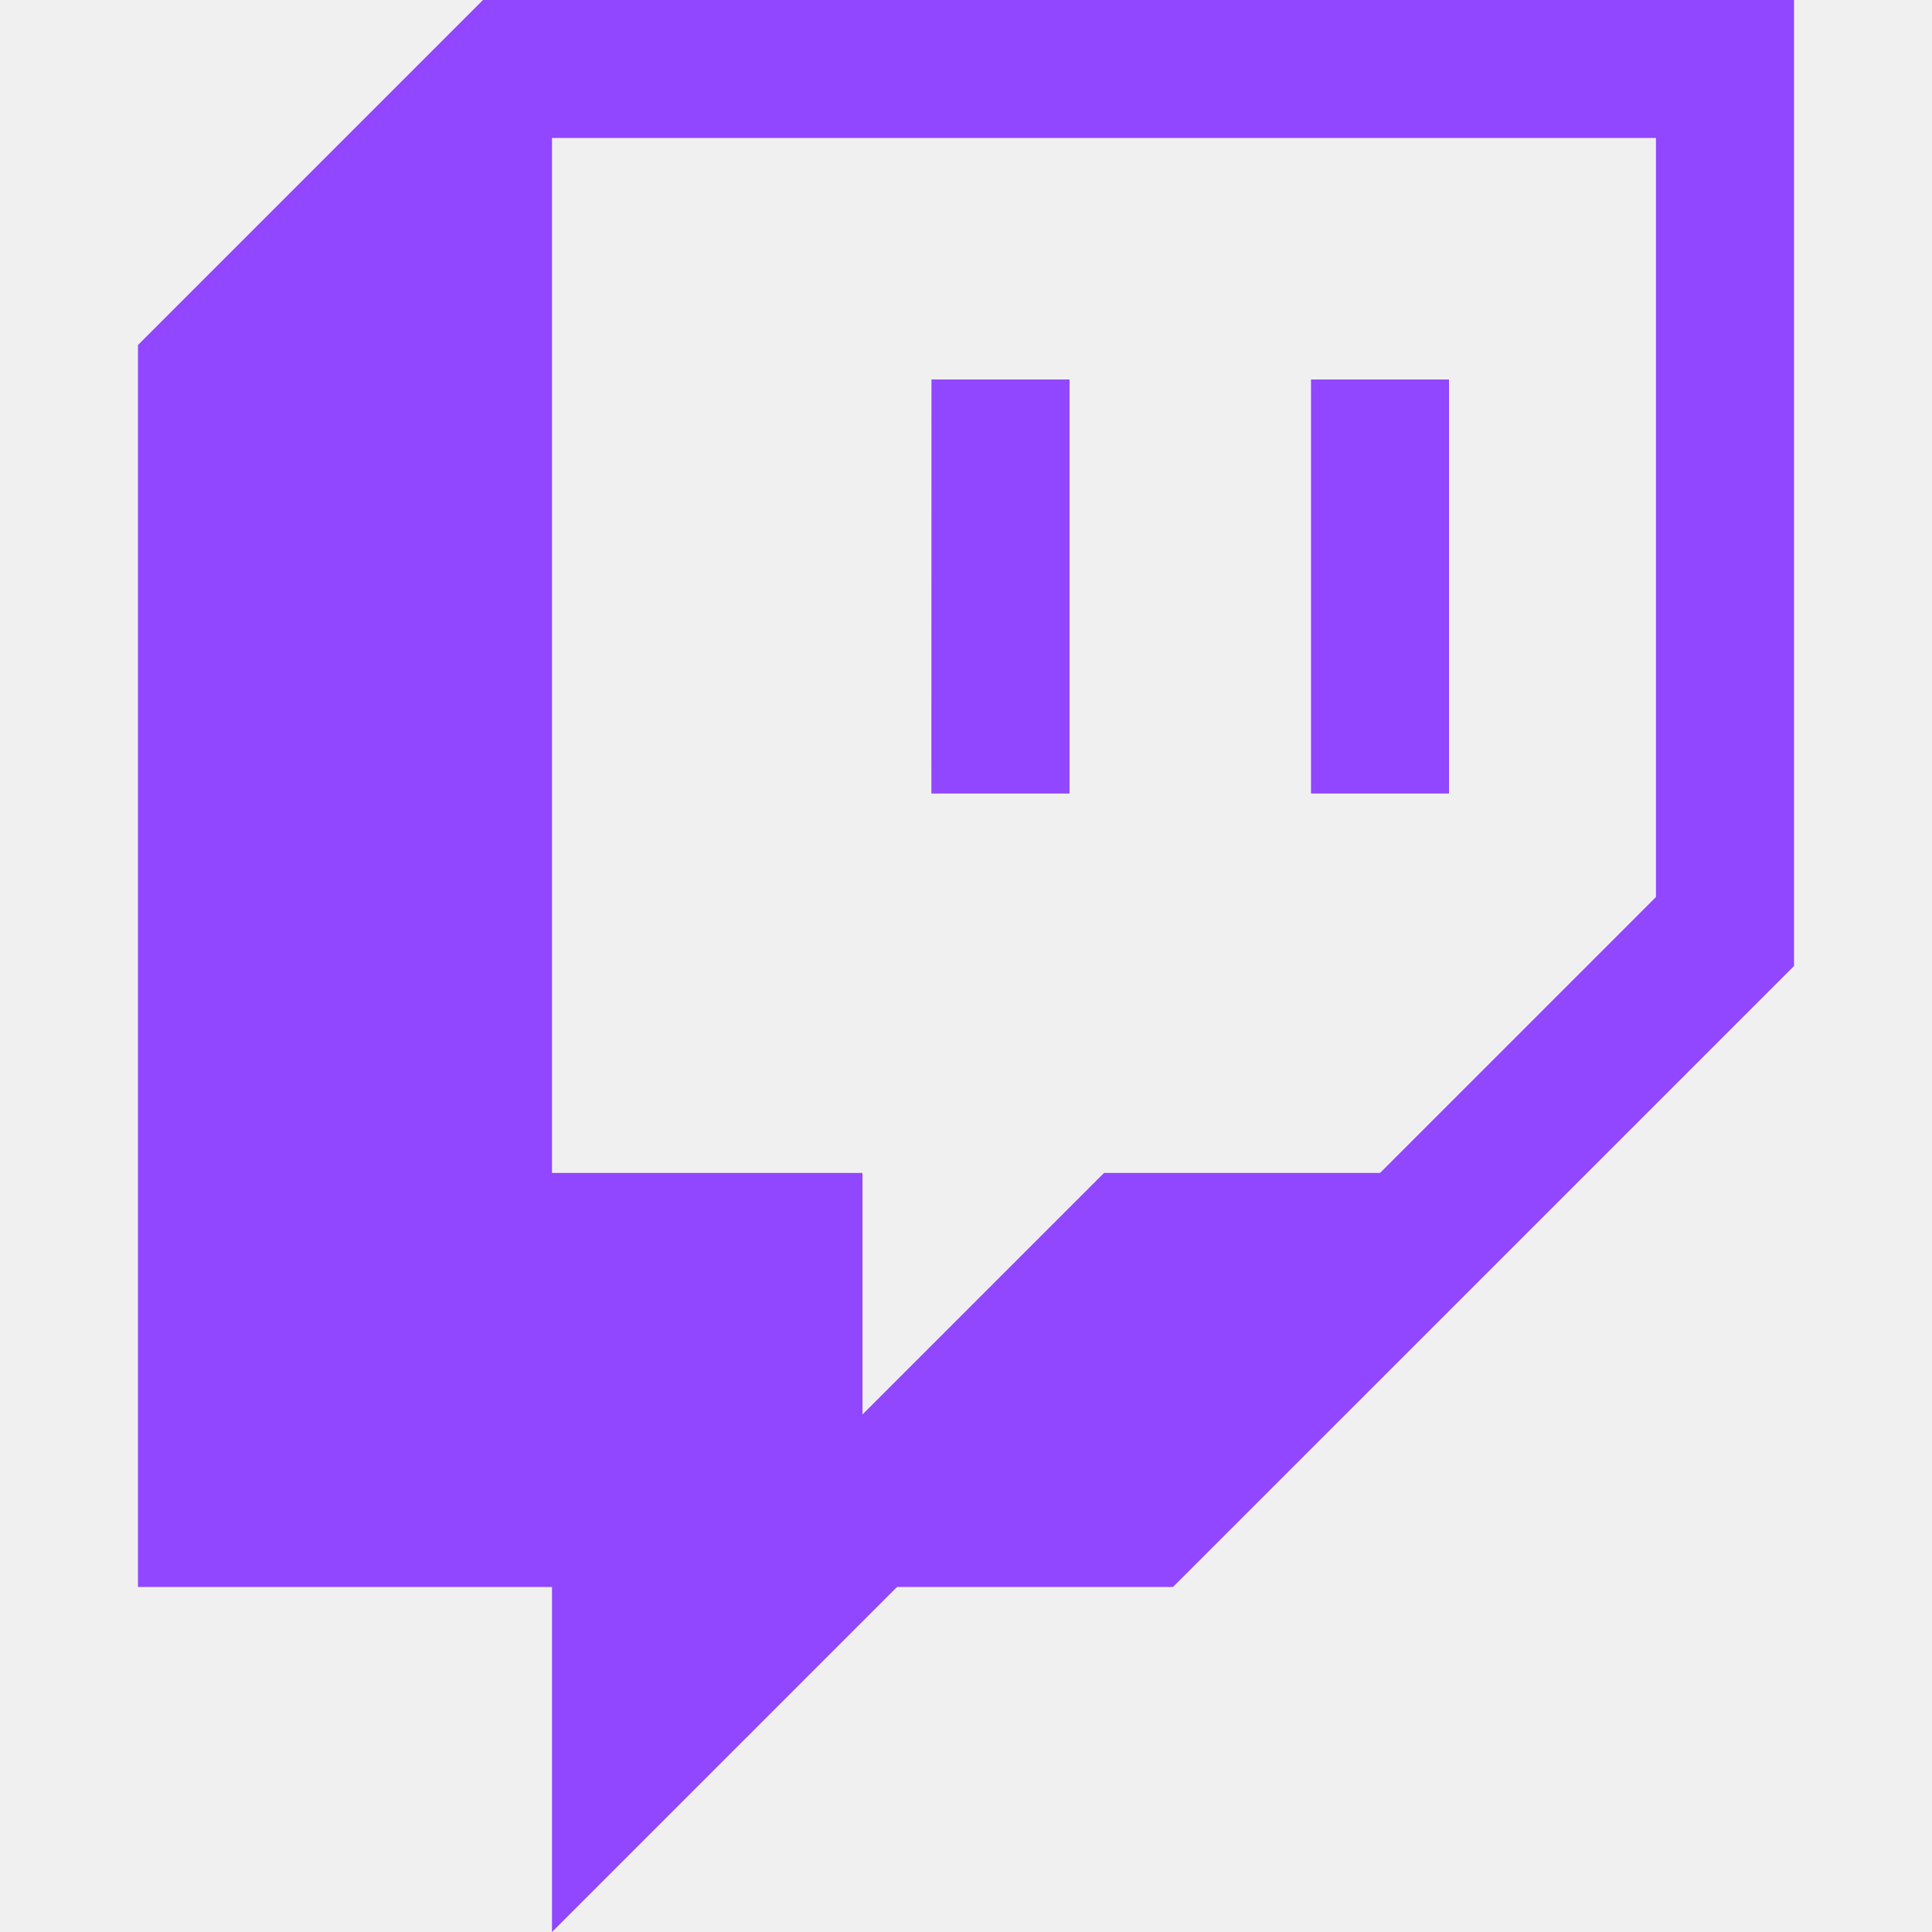
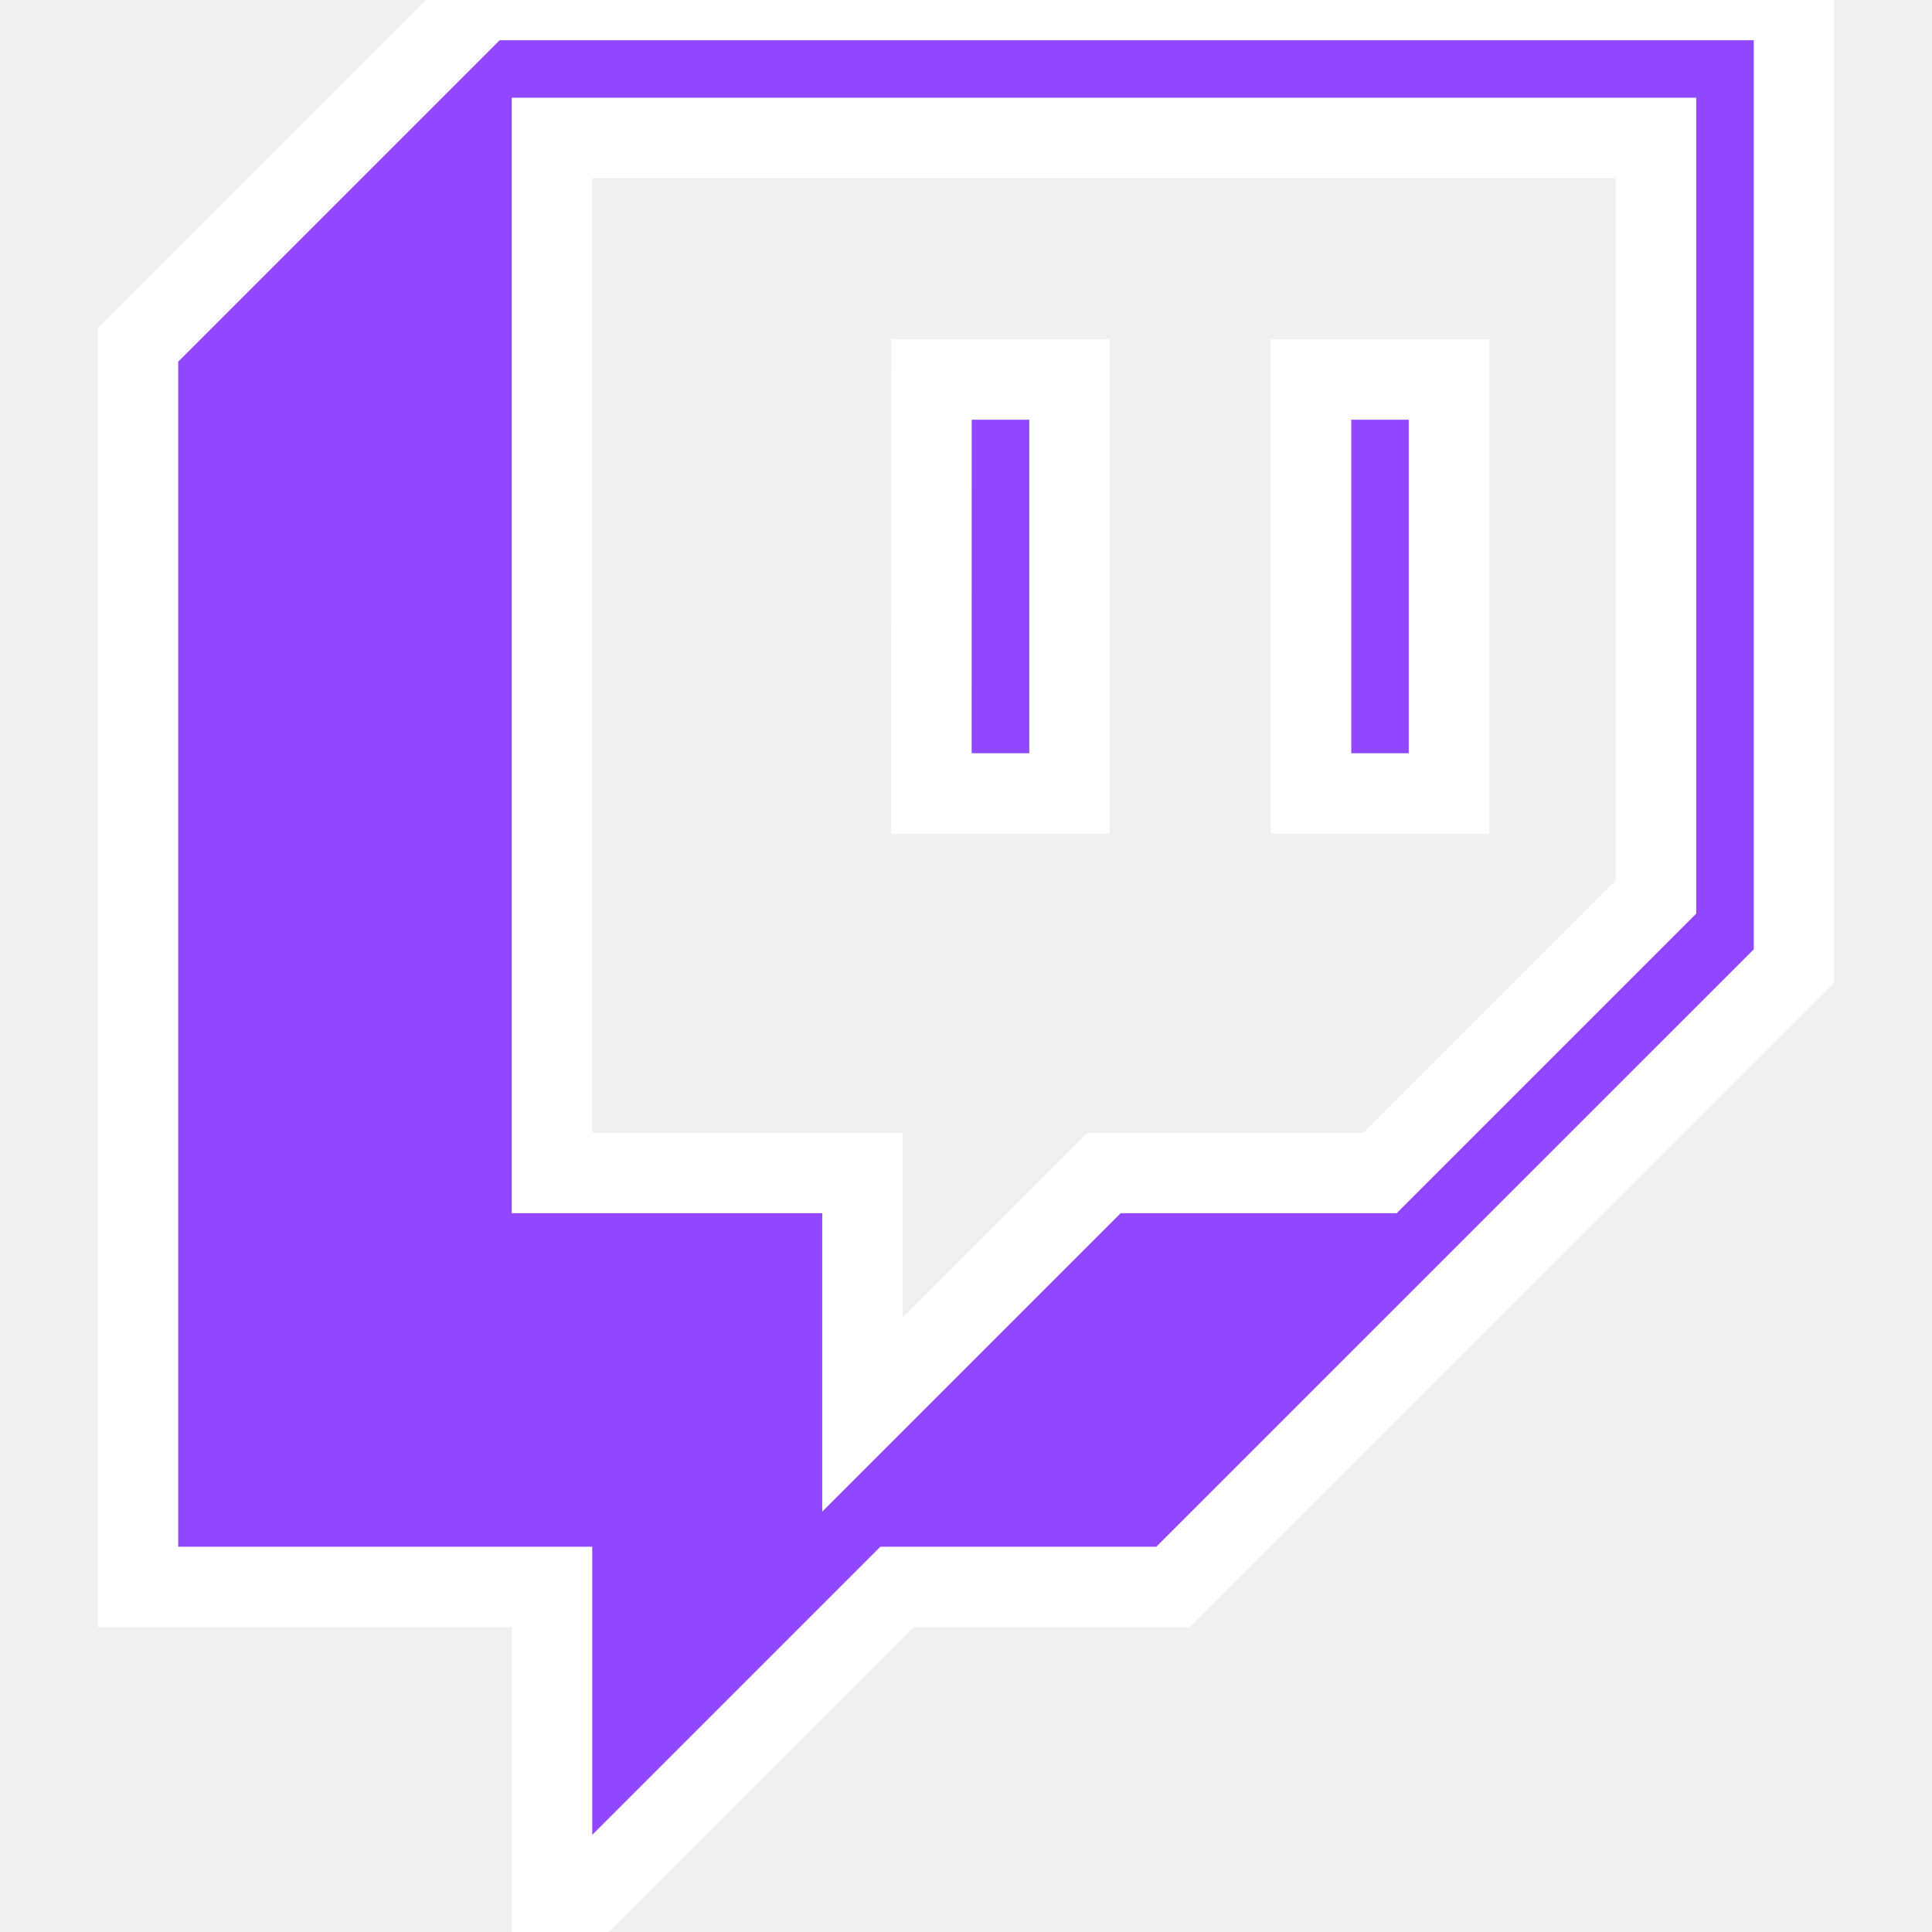
<svg xmlns="http://www.w3.org/2000/svg" fill="#9146FF" viewBox="0 0 24 24">
-   <path d="M11.571 4.714h1.715v5.143H11.57zm4.715 0H18v5.143h-1.714zM6 0L1.714 4.286v15.428h5.143V24l4.286-4.286h3.428L22.286 12V0zm14.571 11.143l-3.428 3.428h-3.429l-3 3v-3H6.857V1.714h13.714Z" />
+   <path stroke="#FFFFFF" stroke-width="1px" d="M11.571 4.714h1.715v5.143H11.57zm4.715 0H18v5.143h-1.714zM6 0L1.714 4.286v15.428h5.143V24l4.286-4.286h3.428L22.286 12V0zm14.571 11.143l-3.428 3.428h-3.429l-3 3v-3H6.857V1.714h13.714Z" />
</svg>
